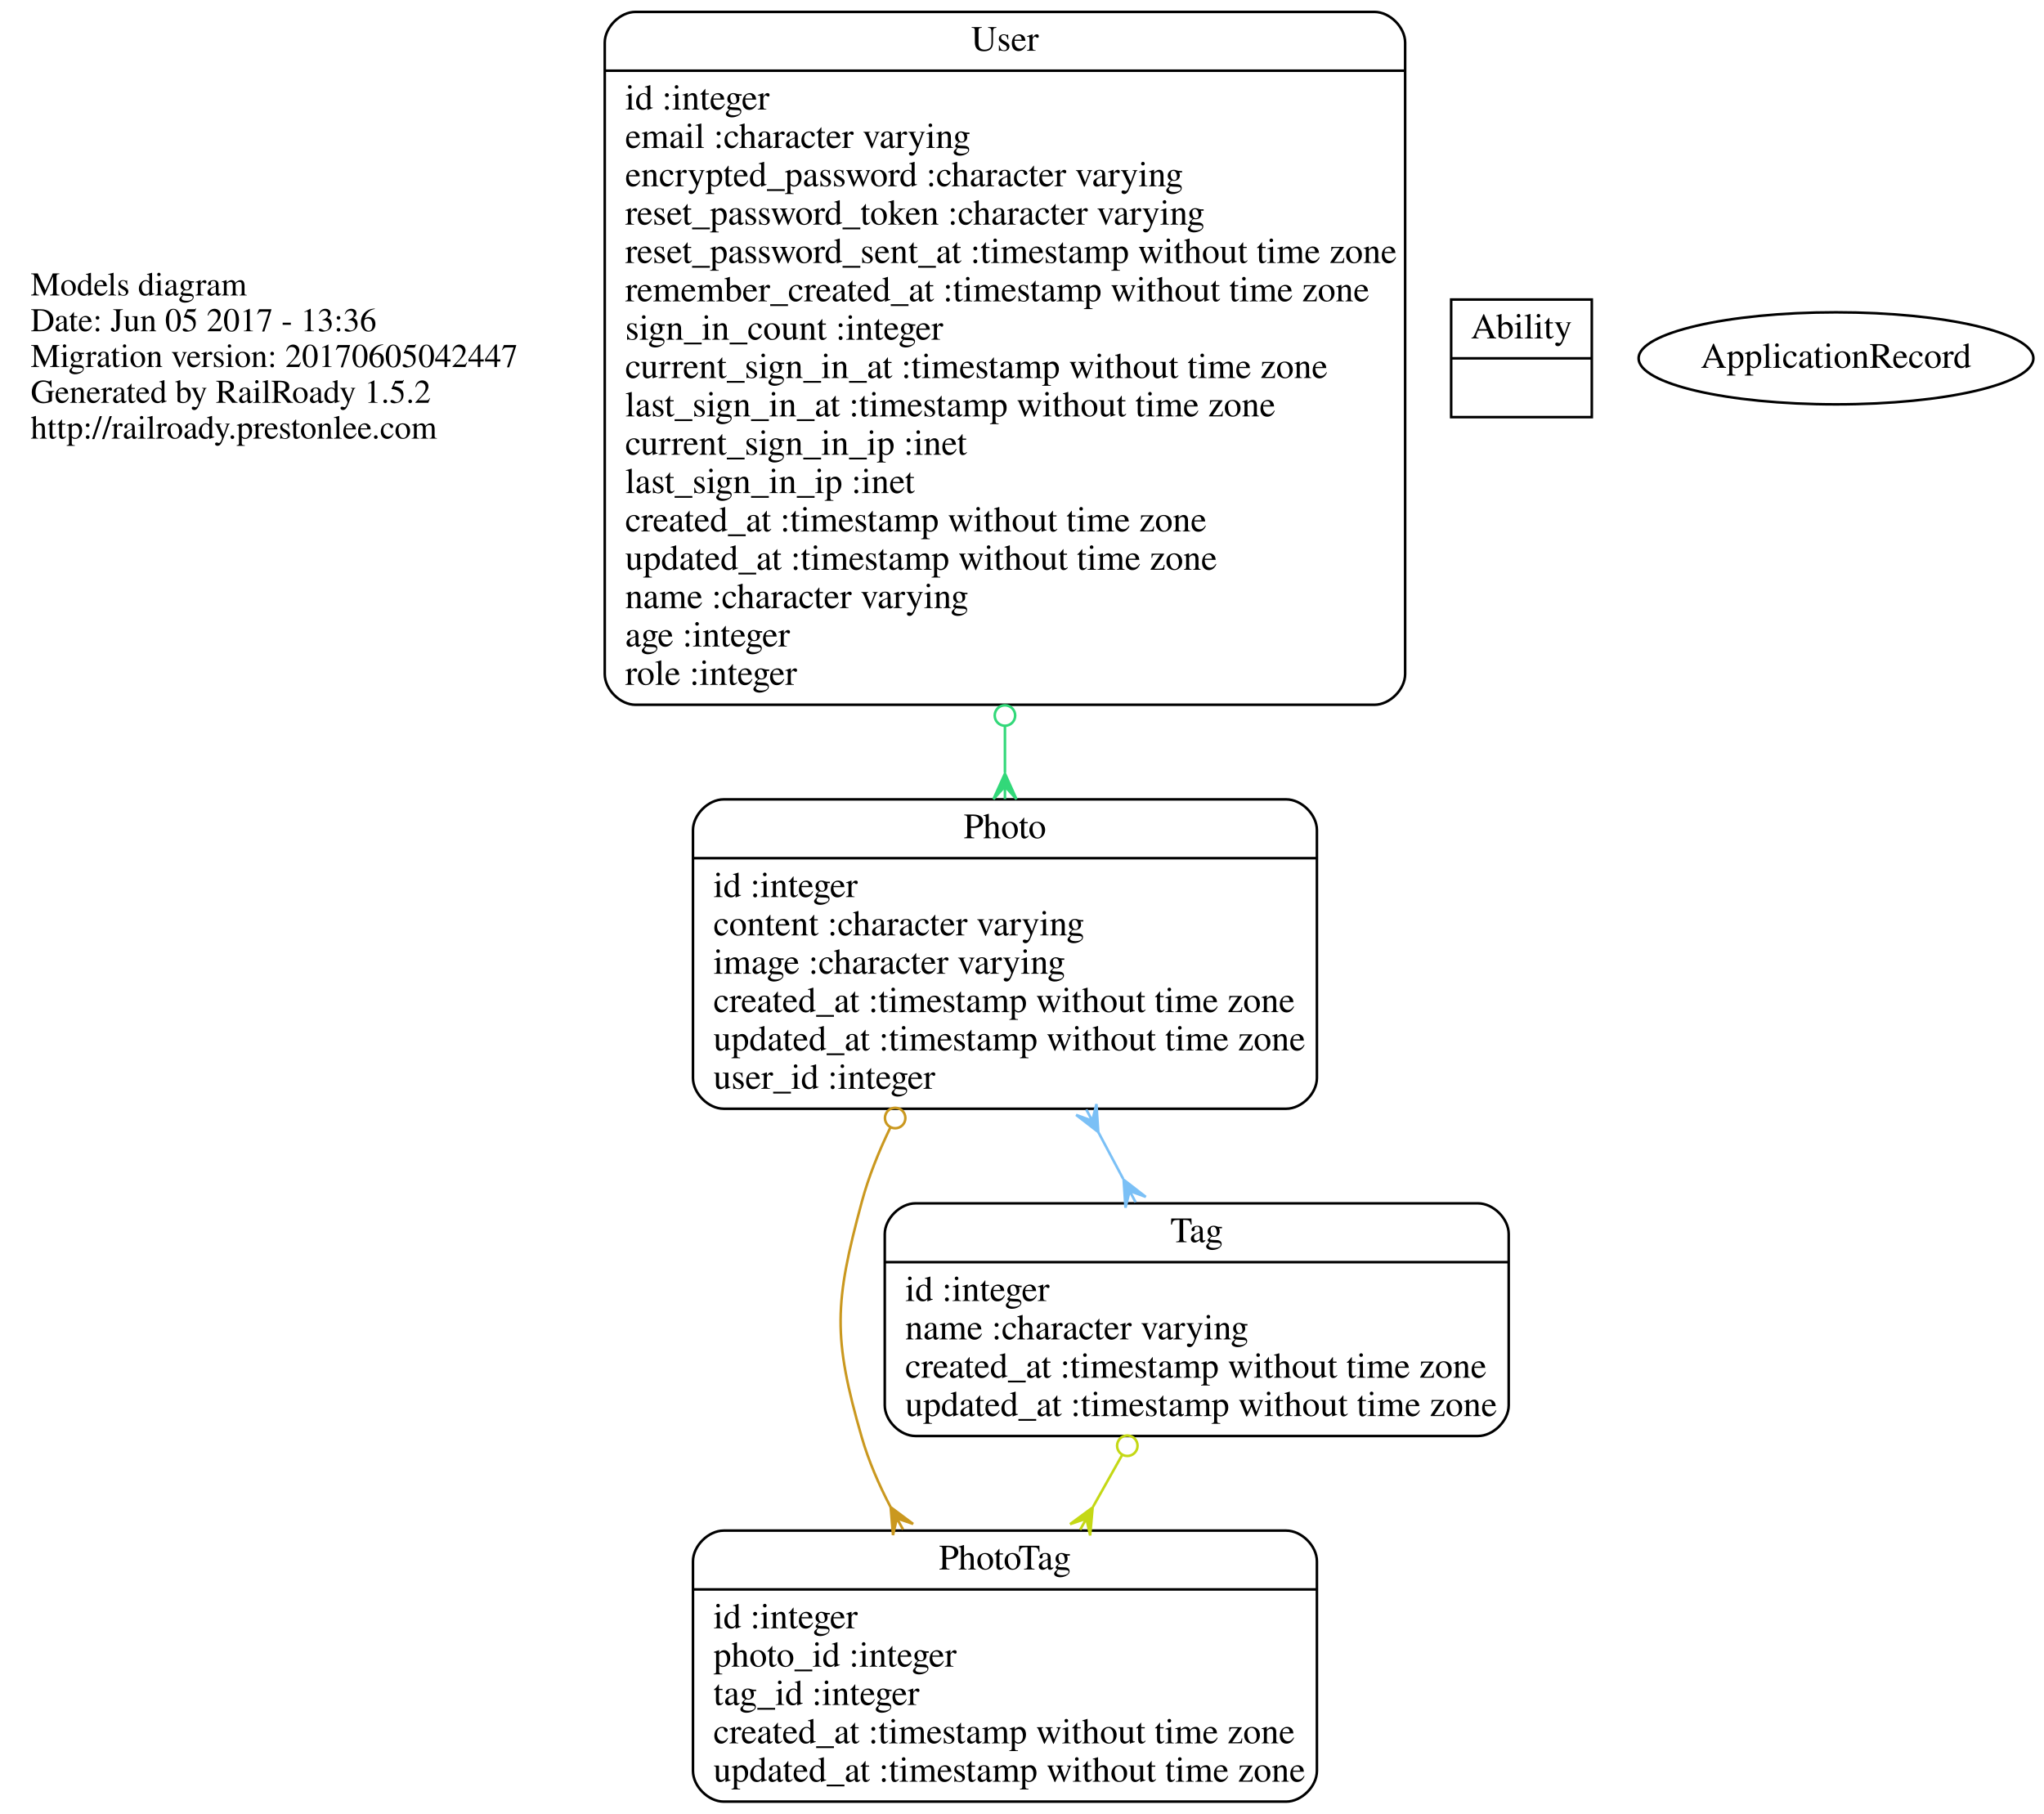
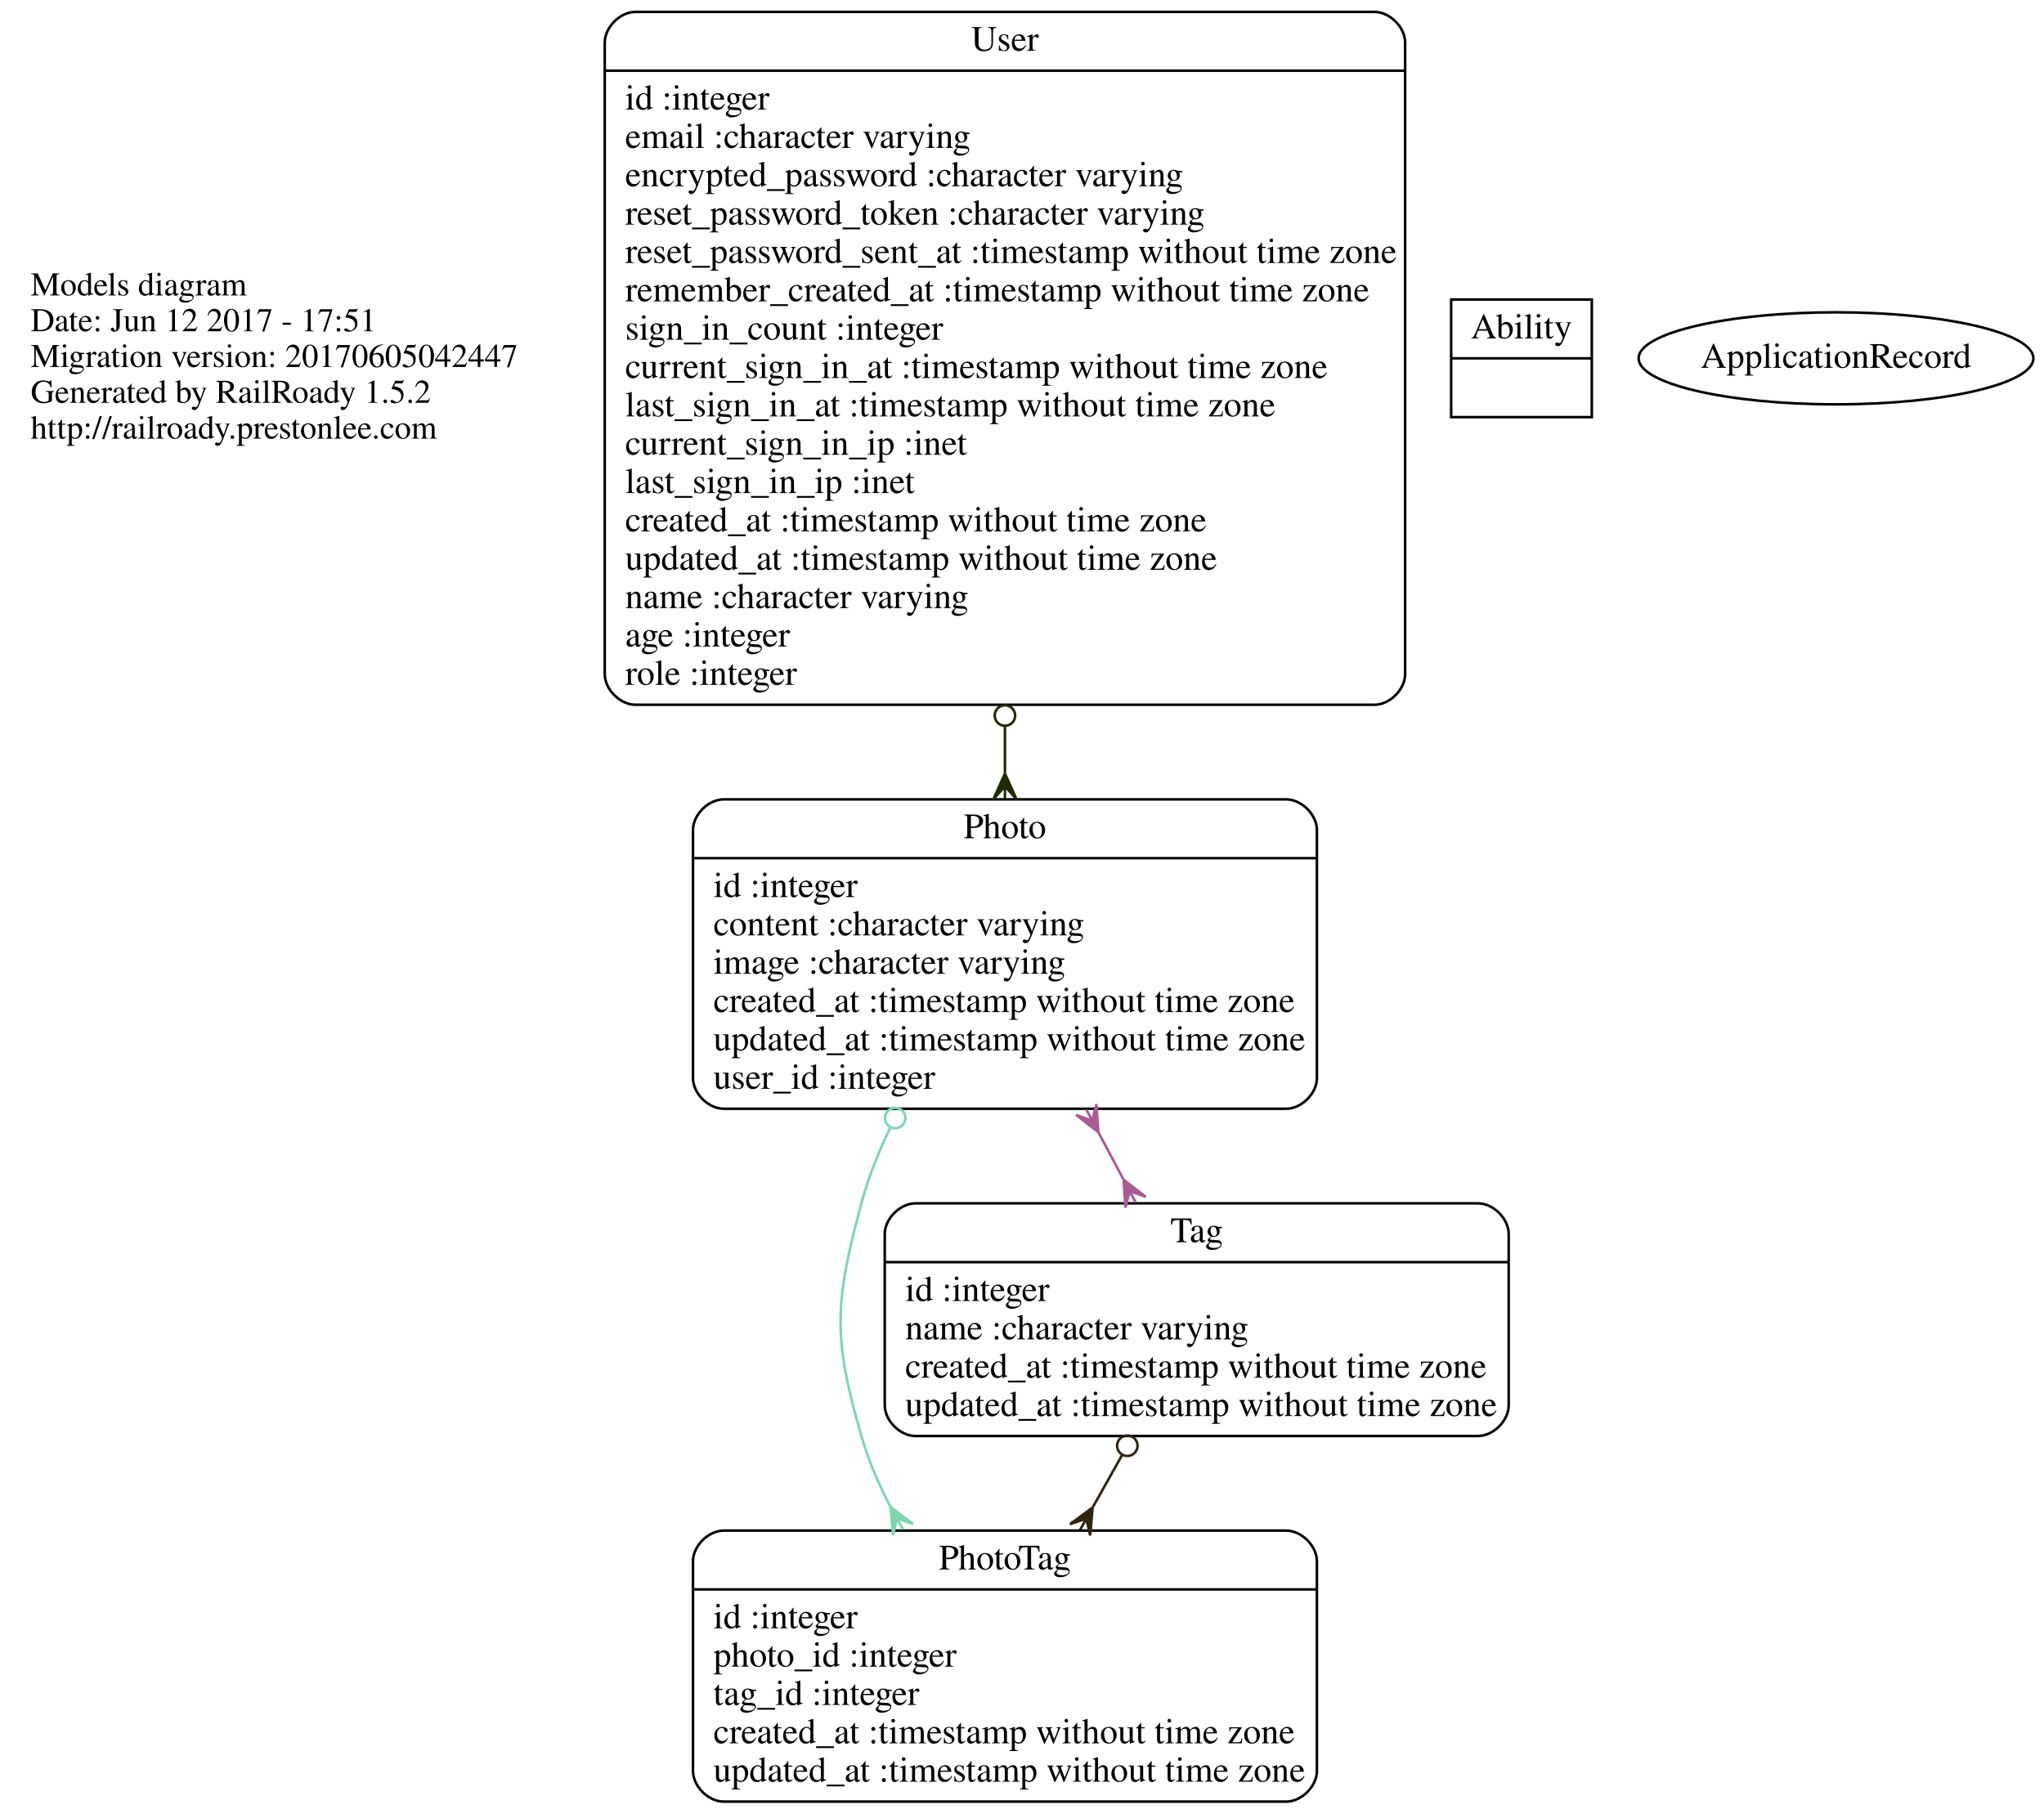
<svg xmlns="http://www.w3.org/2000/svg" width="799pt" height="709pt" viewBox="0.00 0.00 799.34 709.00">
  <g id="graph0" class="graph" transform="scale(1 1) rotate(0) translate(4 705)">
    <polygon fill="none" stroke="none" points="-4,4 -4,-705 795.343,-705 795.343,4 -4,4" />
    <g id="node1" class="node">
      <text text-anchor="start" x="8" y="-589.6" font-family="Times,serif" font-size="13.00">Models diagram</text>
-       <text text-anchor="start" x="8" y="-575.6" font-family="Times,serif" font-size="13.00">Date: Jun 05 2017 - 13:36</text>
+       <text text-anchor="start" x="8" y="-575.6" font-family="Times,serif" font-size="13.00">Date: Jun 12 2017 - 17:51</text>
      <text text-anchor="start" x="8" y="-561.6" font-family="Times,serif" font-size="13.00">Migration version: 20170605042447</text>
      <text text-anchor="start" x="8" y="-547.6" font-family="Times,serif" font-size="13.00">Generated by RailRoady 1.5.2</text>
      <text text-anchor="start" x="8" y="-533.6" font-family="Times,serif" font-size="13.00">http://railroady.prestonlee.com</text>
    </g>
    <g id="node2" class="node">
      <path fill="none" stroke="black" d="M279,-0.5C279,-0.5 499,-0.5 499,-0.5 505,-0.5 511,-6.5 511,-12.5 511,-12.5 511,-94.5 511,-94.5 511,-100.5 505,-106.5 499,-106.5 499,-106.5 279,-106.5 279,-106.5 273,-106.5 267,-100.5 267,-94.5 267,-94.5 267,-12.5 267,-12.5 267,-6.5 273,-0.5 279,-0.5" />
      <text text-anchor="middle" x="389" y="-91.3" font-family="Times,serif" font-size="14.00">PhotoTag</text>
      <polyline fill="none" stroke="black" points="267,-83.5 511,-83.5 " />
      <text text-anchor="start" x="275" y="-68.3" font-family="Times,serif" font-size="14.00">id :integer</text>
      <text text-anchor="start" x="275" y="-53.3" font-family="Times,serif" font-size="14.00">photo_id :integer</text>
      <text text-anchor="start" x="275" y="-38.3" font-family="Times,serif" font-size="14.00">tag_id :integer</text>
      <text text-anchor="start" x="275" y="-23.3" font-family="Times,serif" font-size="14.00">created_at :timestamp without time zone</text>
      <text text-anchor="start" x="275" y="-8.3" font-family="Times,serif" font-size="14.00">updated_at :timestamp without time zone</text>
    </g>
    <g id="node3" class="node">
      <path fill="none" stroke="black" d="M279,-271.5C279,-271.5 499,-271.5 499,-271.5 505,-271.5 511,-277.5 511,-283.5 511,-283.5 511,-380.5 511,-380.5 511,-386.5 505,-392.5 499,-392.5 499,-392.5 279,-392.5 279,-392.5 273,-392.5 267,-386.5 267,-380.5 267,-380.5 267,-283.5 267,-283.5 267,-277.5 273,-271.5 279,-271.5" />
      <text text-anchor="middle" x="389" y="-377.3" font-family="Times,serif" font-size="14.00">Photo</text>
      <polyline fill="none" stroke="black" points="267,-369.5 511,-369.5 " />
      <text text-anchor="start" x="275" y="-354.3" font-family="Times,serif" font-size="14.00">id :integer</text>
      <text text-anchor="start" x="275" y="-339.3" font-family="Times,serif" font-size="14.00">content :character varying</text>
      <text text-anchor="start" x="275" y="-324.3" font-family="Times,serif" font-size="14.00">image :character varying</text>
      <text text-anchor="start" x="275" y="-309.3" font-family="Times,serif" font-size="14.00">created_at :timestamp without time zone</text>
      <text text-anchor="start" x="275" y="-294.3" font-family="Times,serif" font-size="14.00">updated_at :timestamp without time zone</text>
      <text text-anchor="start" x="275" y="-279.3" font-family="Times,serif" font-size="14.00">user_id :integer</text>
    </g>
    <g id="edge1" class="edge">
-       <path fill="none" stroke="#ca981f" d="M344.239,-264.259C339.632,-254.768 335.668,-244.871 333,-235 322.329,-195.528 321.618,-182.273 333,-143 335.667,-133.798 339.609,-124.634 344.188,-115.883" />
-       <ellipse fill="none" stroke="#ca981f" cx="346.068" cy="-267.863" rx="4" ry="4" />
-       <polygon fill="#ca981f" stroke="#ca981f" points="344.306,-115.669 353.097,-109.114 346.734,-111.299 349.163,-106.928 349.163,-106.928 349.163,-106.928 346.734,-111.299 345.229,-104.742 344.306,-115.669 344.306,-115.669" />
+       <path fill="none" stroke="#7dd6ae" d="M344.239,-264.259C339.632,-254.768 335.668,-244.871 333,-235 322.329,-195.528 321.618,-182.273 333,-143 335.667,-133.798 339.609,-124.634 344.188,-115.883" />
+       <ellipse fill="none" stroke="#7dd6ae" cx="346.068" cy="-267.863" rx="4" ry="4" />
+       <polygon fill="#7dd6ae" stroke="#7dd6ae" points="344.306,-115.669 353.097,-109.114 346.734,-111.299 349.163,-106.928 349.163,-106.928 349.163,-106.928 346.734,-111.299 345.229,-104.742 344.306,-115.669 344.306,-115.669" />
    </g>
    <g id="node6" class="node">
      <path fill="none" stroke="black" d="M354,-143.5C354,-143.5 574,-143.5 574,-143.5 580,-143.5 586,-149.5 586,-155.5 586,-155.5 586,-222.5 586,-222.5 586,-228.5 580,-234.5 574,-234.5 574,-234.5 354,-234.5 354,-234.5 348,-234.5 342,-228.5 342,-222.5 342,-222.5 342,-155.5 342,-155.5 342,-149.5 348,-143.5 354,-143.5" />
      <text text-anchor="middle" x="464" y="-219.3" font-family="Times,serif" font-size="14.00">Tag</text>
      <polyline fill="none" stroke="black" points="342,-211.5 586,-211.5 " />
      <text text-anchor="start" x="350" y="-196.3" font-family="Times,serif" font-size="14.00">id :integer</text>
      <text text-anchor="start" x="350" y="-181.3" font-family="Times,serif" font-size="14.00">name :character varying</text>
      <text text-anchor="start" x="350" y="-166.3" font-family="Times,serif" font-size="14.00">created_at :timestamp without time zone</text>
      <text text-anchor="start" x="350" y="-151.3" font-family="Times,serif" font-size="14.00">updated_at :timestamp without time zone</text>
    </g>
    <g id="edge2" class="edge">
-       <path fill="none" stroke="#7bc0f6" d="M425.535,-262.313C428.784,-256.205 432.043,-250.079 435.214,-244.118" />
-       <polygon fill="#7bc0f6" stroke="#7bc0f6" points="425.503,-262.375 416.834,-269.09 423.155,-266.789 420.807,-271.203 420.807,-271.203 420.807,-271.203 423.155,-266.789 424.78,-273.317 425.503,-262.375 425.503,-262.375" />
-       <polygon fill="#7bc0f6" stroke="#7bc0f6" points="435.414,-243.742 444.083,-237.026 437.762,-239.327 440.11,-234.913 440.11,-234.913 440.11,-234.913 437.762,-239.327 436.137,-232.8 435.414,-243.742 435.414,-243.742" />
+       <path fill="none" stroke="#aa5a94" d="M425.535,-262.313C428.784,-256.205 432.043,-250.079 435.214,-244.118" />
+       <polygon fill="#aa5a94" stroke="#aa5a94" points="425.503,-262.375 416.834,-269.09 423.155,-266.789 420.807,-271.203 420.807,-271.203 420.807,-271.203 423.155,-266.789 424.78,-273.317 425.503,-262.375 425.503,-262.375" />
+       <polygon fill="#aa5a94" stroke="#aa5a94" points="435.414,-243.742 444.083,-237.026 437.762,-239.327 440.11,-234.913 440.11,-234.913 440.11,-234.913 437.762,-239.327 436.137,-232.8 435.414,-243.742 435.414,-243.742" />
    </g>
    <g id="node4" class="node">
      <polygon fill="none" stroke="black" points="563.5,-542 563.5,-588 618.5,-588 618.5,-542 563.5,-542" />
      <text text-anchor="middle" x="591" y="-572.8" font-family="Times,serif" font-size="14.00">Ability</text>
      <polyline fill="none" stroke="black" points="563.5,-565 618.5,-565 " />
      <text text-anchor="middle" x="591" y="-549.8" font-family="Times,serif" font-size="14.00"> </text>
    </g>
    <g id="node5" class="node">
      <ellipse fill="none" stroke="black" cx="714" cy="-565" rx="77.187" ry="18" />
      <text text-anchor="middle" x="714" y="-561.3" font-family="Times,serif" font-size="14.00">ApplicationRecord</text>
    </g>
    <g id="edge3" class="edge">
-       <path fill="none" stroke="#c4d815" d="M434.762,-135.956C431.067,-129.379 427.259,-122.602 423.493,-115.897" />
-       <ellipse fill="none" stroke="#c4d815" cx="436.858" cy="-139.688" rx="4" ry="4" />
-       <polygon fill="#c4d815" stroke="#c4d815" points="423.294,-115.543 422.319,-104.62 420.845,-111.183 418.396,-106.824 418.396,-106.824 418.396,-106.824 420.845,-111.183 414.472,-109.028 423.294,-115.543 423.294,-115.543" />
+       <path fill="none" stroke="#302413" d="M434.762,-135.956C431.067,-129.379 427.259,-122.602 423.493,-115.897" />
+       <ellipse fill="none" stroke="#302413" cx="436.858" cy="-139.688" rx="4" ry="4" />
+       <polygon fill="#302413" stroke="#302413" points="423.294,-115.543 422.319,-104.62 420.845,-111.183 418.396,-106.824 418.396,-106.824 418.396,-106.824 420.845,-111.183 414.472,-109.028 423.294,-115.543 423.294,-115.543" />
    </g>
    <g id="node7" class="node">
      <path fill="none" stroke="black" d="M244.5,-429.5C244.5,-429.5 533.5,-429.5 533.5,-429.5 539.5,-429.5 545.5,-435.5 545.5,-441.5 545.5,-441.5 545.5,-688.5 545.5,-688.5 545.5,-694.5 539.5,-700.5 533.5,-700.5 533.5,-700.5 244.5,-700.5 244.5,-700.5 238.5,-700.5 232.5,-694.5 232.5,-688.5 232.5,-688.5 232.5,-441.5 232.5,-441.5 232.5,-435.5 238.5,-429.5 244.5,-429.5" />
      <text text-anchor="middle" x="389" y="-685.3" font-family="Times,serif" font-size="14.00">User</text>
      <polyline fill="none" stroke="black" points="232.5,-677.5 545.5,-677.5 " />
      <text text-anchor="start" x="240.5" y="-662.3" font-family="Times,serif" font-size="14.00">id :integer</text>
      <text text-anchor="start" x="240.5" y="-647.3" font-family="Times,serif" font-size="14.00">email :character varying</text>
      <text text-anchor="start" x="240.5" y="-632.3" font-family="Times,serif" font-size="14.00">encrypted_password :character varying</text>
      <text text-anchor="start" x="240.5" y="-617.3" font-family="Times,serif" font-size="14.00">reset_password_token :character varying</text>
      <text text-anchor="start" x="240.5" y="-602.3" font-family="Times,serif" font-size="14.00">reset_password_sent_at :timestamp without time zone</text>
      <text text-anchor="start" x="240.5" y="-587.3" font-family="Times,serif" font-size="14.00">remember_created_at :timestamp without time zone</text>
      <text text-anchor="start" x="240.5" y="-572.3" font-family="Times,serif" font-size="14.00">sign_in_count :integer</text>
      <text text-anchor="start" x="240.5" y="-557.3" font-family="Times,serif" font-size="14.00">current_sign_in_at :timestamp without time zone</text>
      <text text-anchor="start" x="240.5" y="-542.3" font-family="Times,serif" font-size="14.00">last_sign_in_at :timestamp without time zone</text>
      <text text-anchor="start" x="240.5" y="-527.3" font-family="Times,serif" font-size="14.00">current_sign_in_ip :inet</text>
      <text text-anchor="start" x="240.5" y="-512.3" font-family="Times,serif" font-size="14.00">last_sign_in_ip :inet</text>
      <text text-anchor="start" x="240.5" y="-497.3" font-family="Times,serif" font-size="14.00">created_at :timestamp without time zone</text>
      <text text-anchor="start" x="240.5" y="-482.3" font-family="Times,serif" font-size="14.00">updated_at :timestamp without time zone</text>
      <text text-anchor="start" x="240.5" y="-467.3" font-family="Times,serif" font-size="14.00">name :character varying</text>
      <text text-anchor="start" x="240.5" y="-452.3" font-family="Times,serif" font-size="14.00">age :integer</text>
      <text text-anchor="start" x="240.5" y="-437.3" font-family="Times,serif" font-size="14.00">role :integer</text>
    </g>
    <g id="edge4" class="edge">
-       <path fill="none" stroke="#32d879" d="M389,-421.26C389,-415.044 389,-408.939 389,-403.023" />
-       <ellipse fill="none" stroke="#32d879" cx="389" cy="-425.292" rx="4" ry="4" />
-       <polygon fill="#32d879" stroke="#32d879" points="389,-402.597 393.5,-392.597 389,-397.597 389,-392.597 389,-392.597 389,-392.597 389,-397.597 384.5,-392.597 389,-402.597 389,-402.597" />
+       <path fill="none" stroke="#1e2b00" d="M389,-421.26C389,-415.044 389,-408.939 389,-403.023" />
+       <ellipse fill="none" stroke="#1e2b00" cx="389" cy="-425.292" rx="4" ry="4" />
+       <polygon fill="#1e2b00" stroke="#1e2b00" points="389,-402.597 393.5,-392.597 389,-397.597 389,-392.597 389,-392.597 389,-392.597 389,-397.597 384.5,-392.597 389,-402.597 389,-402.597" />
    </g>
  </g>
</svg>
